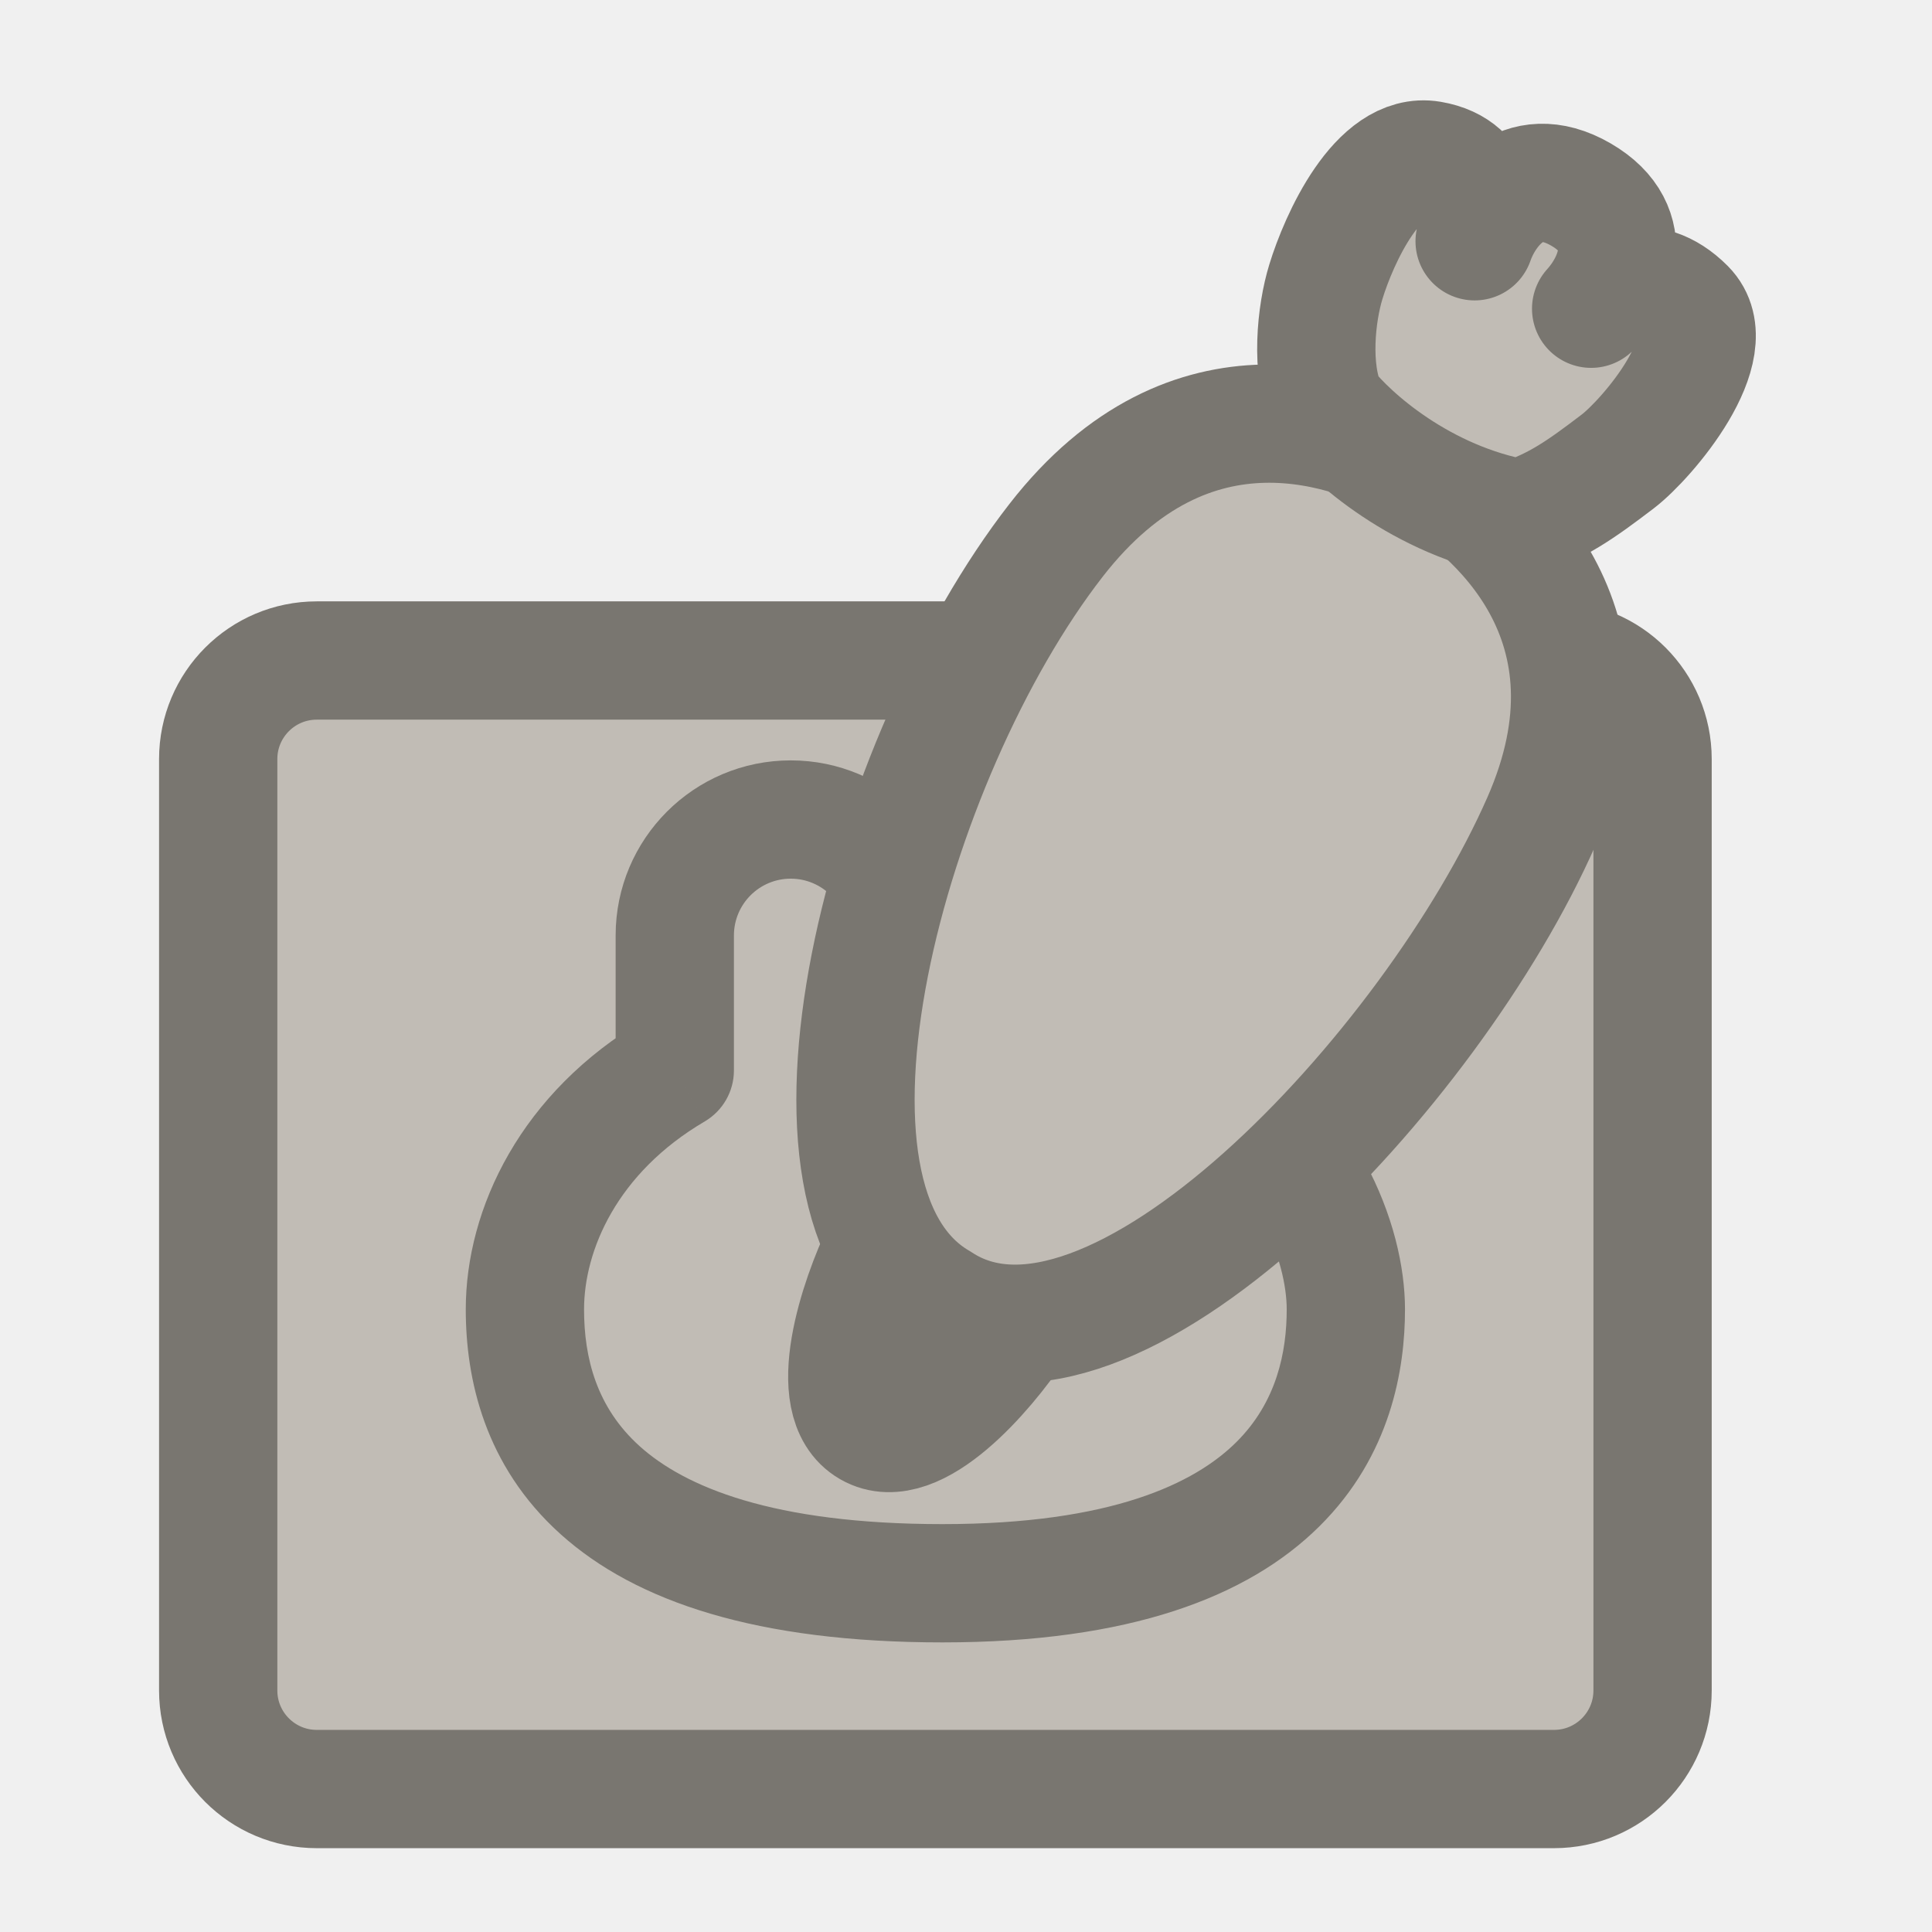
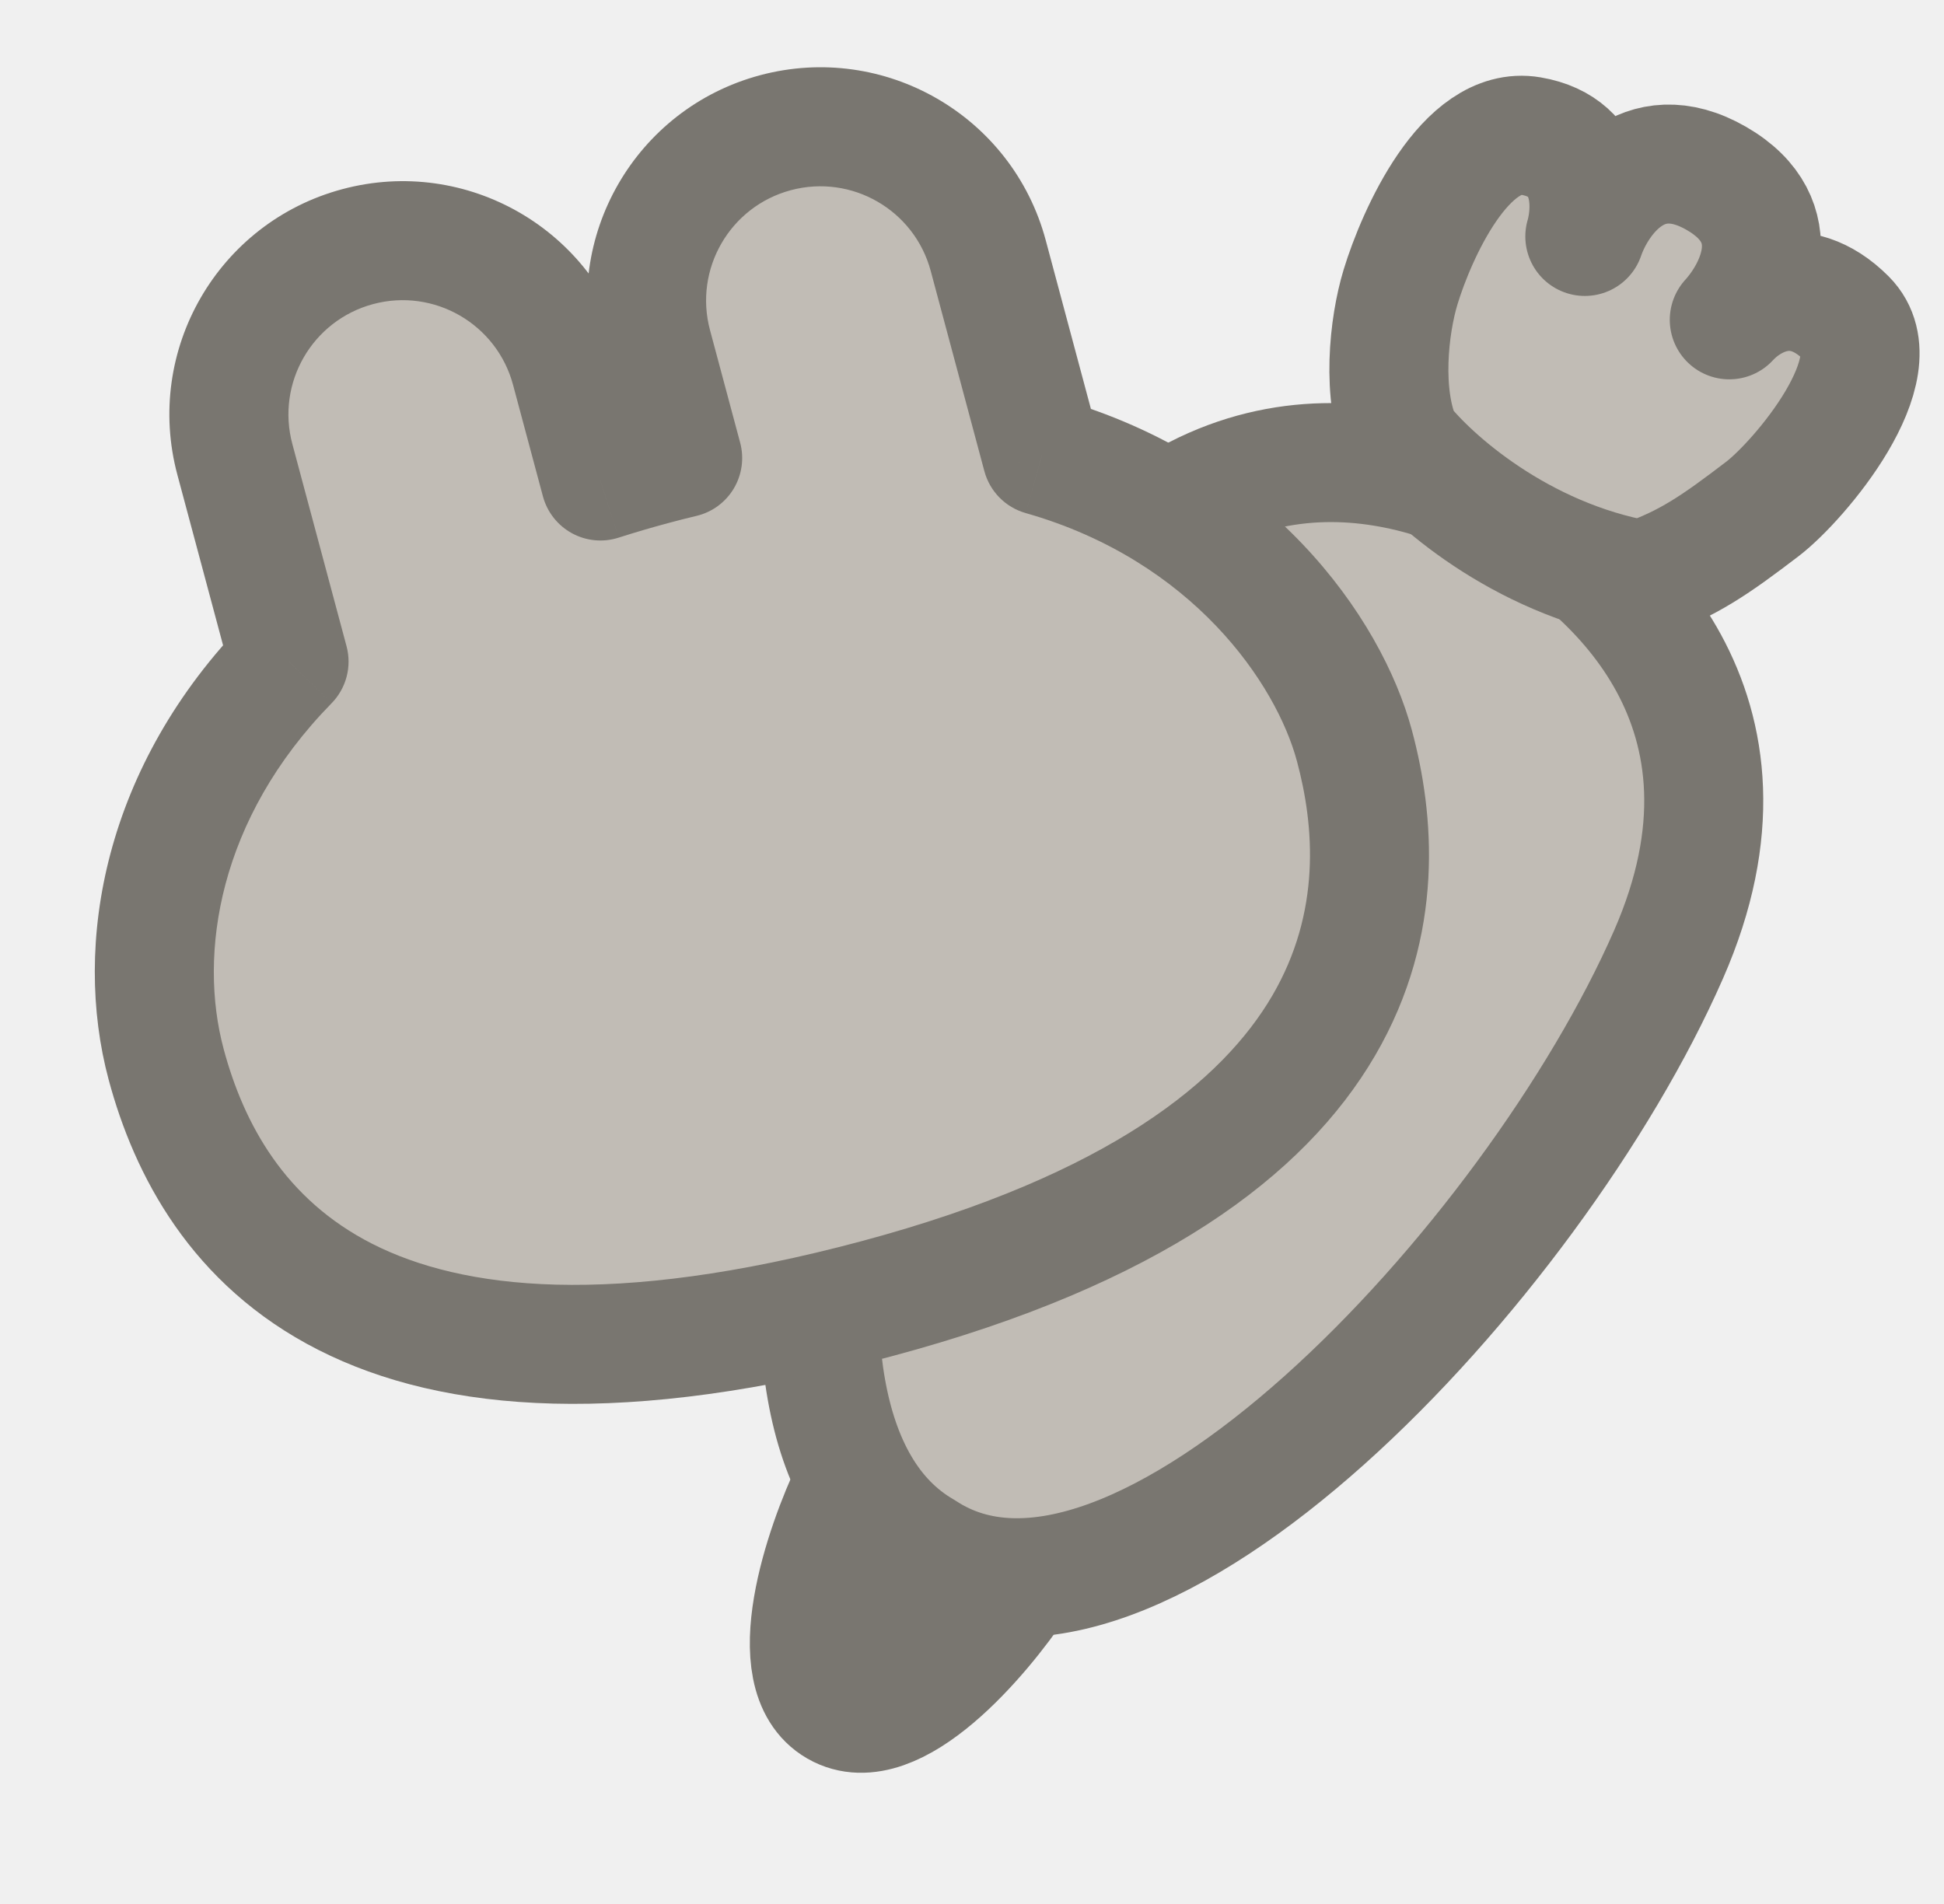
- <svg xmlns="http://www.w3.org/2000/svg" width="49" height="49" viewBox="0 0 49 49" fill="none">
-   <g clip-path="url(#clip0_128_773)">
-     <rect x="5.534" y="16.752" width="36.379" height="28.622" rx="2.5" fill="#C1BCB5" stroke="#797670" stroke-width="3" />
-     <path fill-rule="evenodd" clip-rule="evenodd" d="M17.114 23.726C17.114 22.102 18.431 20.785 20.055 20.785C21.679 20.785 22.995 22.102 22.995 23.726V25.574C23.291 25.56 23.594 25.553 23.905 25.553C24.09 25.553 24.271 25.556 24.45 25.561V23.728C24.45 22.104 25.767 20.787 27.391 20.787C29.015 20.787 30.332 22.104 30.332 23.728V27.12C33.157 28.828 34.134 31.54 34.134 33.209C34.134 35.789 32.93 40.155 23.905 40.155C14.879 40.155 13.313 36.185 13.313 33.209C13.313 31.185 14.428 28.725 17.114 27.149V23.726Z" fill="#C1BCB5" />
-     <path d="M20.055 20.785L20.055 22.285L20.055 20.785ZM22.995 25.574H21.495C21.495 25.985 21.663 26.377 21.96 26.66C22.257 26.943 22.657 27.092 23.066 27.073L22.995 25.574ZM24.45 25.561L24.404 27.061C24.81 27.073 25.203 26.921 25.495 26.638C25.786 26.356 25.95 25.967 25.95 25.561H24.45ZM27.391 20.787L27.391 19.287L27.391 20.787ZM30.332 27.12H28.832C28.832 27.645 29.106 28.132 29.556 28.403L30.332 27.12ZM13.313 33.209L14.813 33.209L14.813 33.209L13.313 33.209ZM17.114 27.149L17.873 28.443C18.332 28.173 18.614 27.681 18.614 27.149H17.114ZM20.055 19.285C17.602 19.285 15.614 21.273 15.614 23.726H18.614C18.614 22.93 19.259 22.285 20.055 22.285L20.055 19.285ZM24.495 23.726C24.495 21.273 22.507 19.285 20.055 19.285L20.055 22.285C20.85 22.285 21.495 22.93 21.495 23.726H24.495ZM24.495 25.574V23.726H21.495V25.574H24.495ZM23.905 24.053C23.571 24.053 23.244 24.061 22.925 24.076L23.066 27.073C23.337 27.06 23.617 27.053 23.905 27.053V24.053ZM24.496 24.062C24.302 24.056 24.105 24.053 23.905 24.053V27.053C24.075 27.053 24.241 27.056 24.404 27.061L24.496 24.062ZM25.95 25.561V23.728H22.95V25.561H25.95ZM25.95 23.728C25.95 22.932 26.595 22.287 27.391 22.287L27.391 19.287C24.939 19.287 22.95 21.275 22.95 23.728H25.95ZM27.391 22.287C28.187 22.287 28.832 22.932 28.832 23.728H31.832C31.832 21.275 29.844 19.287 27.391 19.287L27.391 22.287ZM28.832 23.728V27.12H31.832V23.728H28.832ZM35.634 33.209C35.634 31.052 34.414 27.834 31.108 25.836L29.556 28.403C31.901 29.821 32.634 32.028 32.634 33.209H35.634ZM23.905 41.655C28.634 41.655 31.644 40.512 33.459 38.715C35.281 36.912 35.634 34.715 35.634 33.209H32.634C32.634 34.282 32.385 35.558 31.349 36.583C30.306 37.615 28.2 38.655 23.905 38.655V41.655ZM11.813 33.209C11.813 34.956 12.28 37.17 14.222 38.914C16.129 40.626 19.207 41.655 23.905 41.655V38.655C19.577 38.655 17.359 37.699 16.227 36.682C15.13 35.697 14.813 34.438 14.813 33.209L11.813 33.209ZM16.355 25.855C13.217 27.696 11.813 30.645 11.813 33.209L14.813 33.209C14.813 31.724 15.64 29.753 17.873 28.443L16.355 25.855ZM15.614 23.726V27.149H18.614V23.726H15.614Z" fill="#797670" />
-     <path d="M22.054 36.215C20.895 35.544 21.785 32.93 22.375 31.707L25.759 33.665C25.007 34.795 23.213 36.886 22.054 36.215Z" fill="#797670" stroke="#797670" stroke-width="3" stroke-linejoin="round" />
-     <path d="M26.787 13.7C30.212 9.296 34.303 10.837 36.076 11.864C37.911 12.926 41.311 15.788 39.097 20.825C36.329 27.122 28.143 35.867 23.83 33.02C19.451 30.485 22.506 19.205 26.787 13.7Z" fill="#C1BCB5" stroke="#797670" stroke-width="3" stroke-linejoin="round" />
-     <path d="M36.291 4.061C37.635 4.29 37.56 5.571 37.4 6.119C37.663 5.356 38.571 4.051 40.095 4.933C41.62 5.816 40.915 7.218 40.355 7.83C40.776 7.37 41.764 6.805 42.756 7.803C43.753 8.807 41.787 11.125 41.03 11.703C40.078 12.43 39.493 12.836 38.558 13.154C36.056 12.71 34.239 11.072 33.644 10.309C33.226 9.356 33.383 7.943 33.626 7.15C33.956 6.068 34.957 3.834 36.291 4.061Z" fill="#C1BCB5" stroke="#797670" stroke-width="3" stroke-linejoin="round" />
+ <svg xmlns="http://www.w3.org/2000/svg" width="49" height="48" viewBox="0 0 49 48" fill="none">
+   <g clip-path="url(#clip0_139_729)">
+     <path d="M21.097 43.033C19.669 42.209 20.762 38.99 21.486 37.483L25.654 39.89C24.73 41.281 22.525 43.858 21.097 43.033Z" fill="#797670" stroke="#797670" stroke-width="3" stroke-linejoin="round" />
+     <path d="M26.893 15.308C31.102 9.882 36.141 11.774 38.326 13.035C40.587 14.34 44.776 17.859 42.057 24.063C38.658 31.818 28.593 42.596 23.279 39.096C17.885 35.982 21.63 22.091 26.893 15.308Z" fill="#C1BCB5" stroke="#797670" stroke-width="3" stroke-linejoin="round" />
+     <path d="M38.58 3.429C40.234 3.709 40.144 5.287 39.947 5.961C40.27 5.022 41.386 3.414 43.264 4.498C45.142 5.582 44.276 7.309 43.588 8.063C44.105 7.496 45.321 6.8 46.543 8.027C47.772 9.261 45.355 12.118 44.424 12.83C43.252 13.726 42.533 14.227 41.383 14.62C38.303 14.076 36.063 12.063 35.329 11.124C34.814 9.952 35.005 8.213 35.302 7.236C35.708 5.903 36.937 3.152 38.58 3.429Z" fill="#C1BCB5" stroke="#797670" stroke-width="3" stroke-linejoin="round" />
+     <path fill-rule="evenodd" clip-rule="evenodd" d="M19.545 3.346C17.208 3.972 15.821 6.374 16.448 8.711L17.207 11.547C16.965 11.604 16.721 11.666 16.473 11.733C16.012 11.856 15.566 11.988 15.134 12.126L14.381 9.314C13.755 6.978 11.353 5.591 9.017 6.217C6.68 6.843 5.294 9.245 5.92 11.582L7.286 16.68C4.058 19.975 3.41 23.927 4.187 26.829C5.335 31.112 9.117 36.219 22.102 32.739C35.086 29.26 35.135 22.515 34.14 18.803C33.494 16.392 31.025 12.846 26.261 11.491L24.909 6.443C24.283 4.107 21.881 2.72 19.545 3.346Z" fill="#C1BCB5" />
+     <path d="M16.448 8.711L17.896 8.322L16.448 8.711ZM17.207 11.547L17.554 13.006C17.949 12.913 18.288 12.663 18.496 12.315C18.703 11.967 18.761 11.55 18.656 11.159L17.207 11.547ZM15.134 12.126L13.685 12.514C13.792 12.911 14.056 13.246 14.416 13.443C14.777 13.64 15.202 13.68 15.593 13.554L15.134 12.126ZM14.381 9.314L15.83 8.926L14.381 9.314ZM5.92 11.582L7.369 11.194L5.92 11.582ZM7.286 16.68L8.357 17.73C8.728 17.351 8.872 16.804 8.735 16.292L7.286 16.68ZM4.187 26.829L5.636 26.441L5.636 26.441L4.187 26.829ZM26.261 11.491L24.812 11.879C24.949 12.389 25.343 12.789 25.851 12.934L26.261 11.491ZM17.896 8.322C17.485 6.786 18.396 5.207 19.933 4.795L19.156 1.897C16.02 2.738 14.158 5.962 14.999 9.099L17.896 8.322ZM18.656 11.159L17.896 8.322L14.999 9.099L15.759 11.935L18.656 11.159ZM16.861 10.088C16.605 10.149 16.346 10.214 16.085 10.284L16.861 13.182C17.095 13.119 17.326 13.06 17.554 13.006L16.861 10.088ZM16.085 10.284C15.601 10.414 15.131 10.552 14.676 10.698L15.593 13.554C16 13.424 16.423 13.299 16.861 13.182L16.085 10.284ZM16.583 11.738L15.83 8.926L12.932 9.703L13.685 12.514L16.583 11.738ZM15.83 8.926C14.989 5.79 11.765 3.928 8.628 4.769L9.405 7.666C10.941 7.255 12.52 8.166 12.932 9.703L15.83 8.926ZM8.628 4.769C5.492 5.609 3.63 8.833 4.471 11.97L7.369 11.194C6.957 9.657 7.869 8.078 9.405 7.666L8.628 4.769ZM4.471 11.97L5.837 17.068L8.735 16.292L7.369 11.194L4.471 11.97ZM6.214 15.63C2.62 19.299 1.822 23.797 2.738 27.217L5.636 26.441C4.998 24.058 5.496 20.651 8.357 17.73L6.214 15.63ZM2.738 27.217C3.379 29.609 4.808 32.398 8.026 34.032C11.203 35.645 15.819 35.976 22.49 34.188L21.713 31.291C15.4 32.982 11.633 32.499 9.385 31.358C7.179 30.237 6.143 28.331 5.636 26.441L2.738 27.217ZM22.49 34.188C29.192 32.393 32.873 29.67 34.658 26.615C36.448 23.552 36.143 20.48 35.589 18.415L32.691 19.191C33.133 20.838 33.3 22.994 32.068 25.102C30.831 27.218 27.996 29.607 21.713 31.291L22.49 34.188ZM35.589 18.415C34.816 15.531 31.979 11.558 26.672 10.048L25.851 12.934C30.072 14.134 32.172 17.253 32.691 19.191L35.589 18.415ZM23.46 6.832L24.812 11.879L27.71 11.103L26.358 6.055L23.46 6.832ZM19.933 4.795C21.469 4.384 23.048 5.295 23.46 6.832L26.358 6.055C25.517 2.918 22.293 1.057 19.156 1.897L19.933 4.795Z" fill="#797670" />
  </g>
  <defs>
-     <clipPath id="clip0_128_773">
-       <rect width="48" height="48" fill="white" transform="translate(0.473633 0.180664)" />
+     <clipPath id="clip0_139_729">
+       <rect width="48" height="48" fill="white" transform="translate(0.473633)" />
    </clipPath>
  </defs>
</svg>
